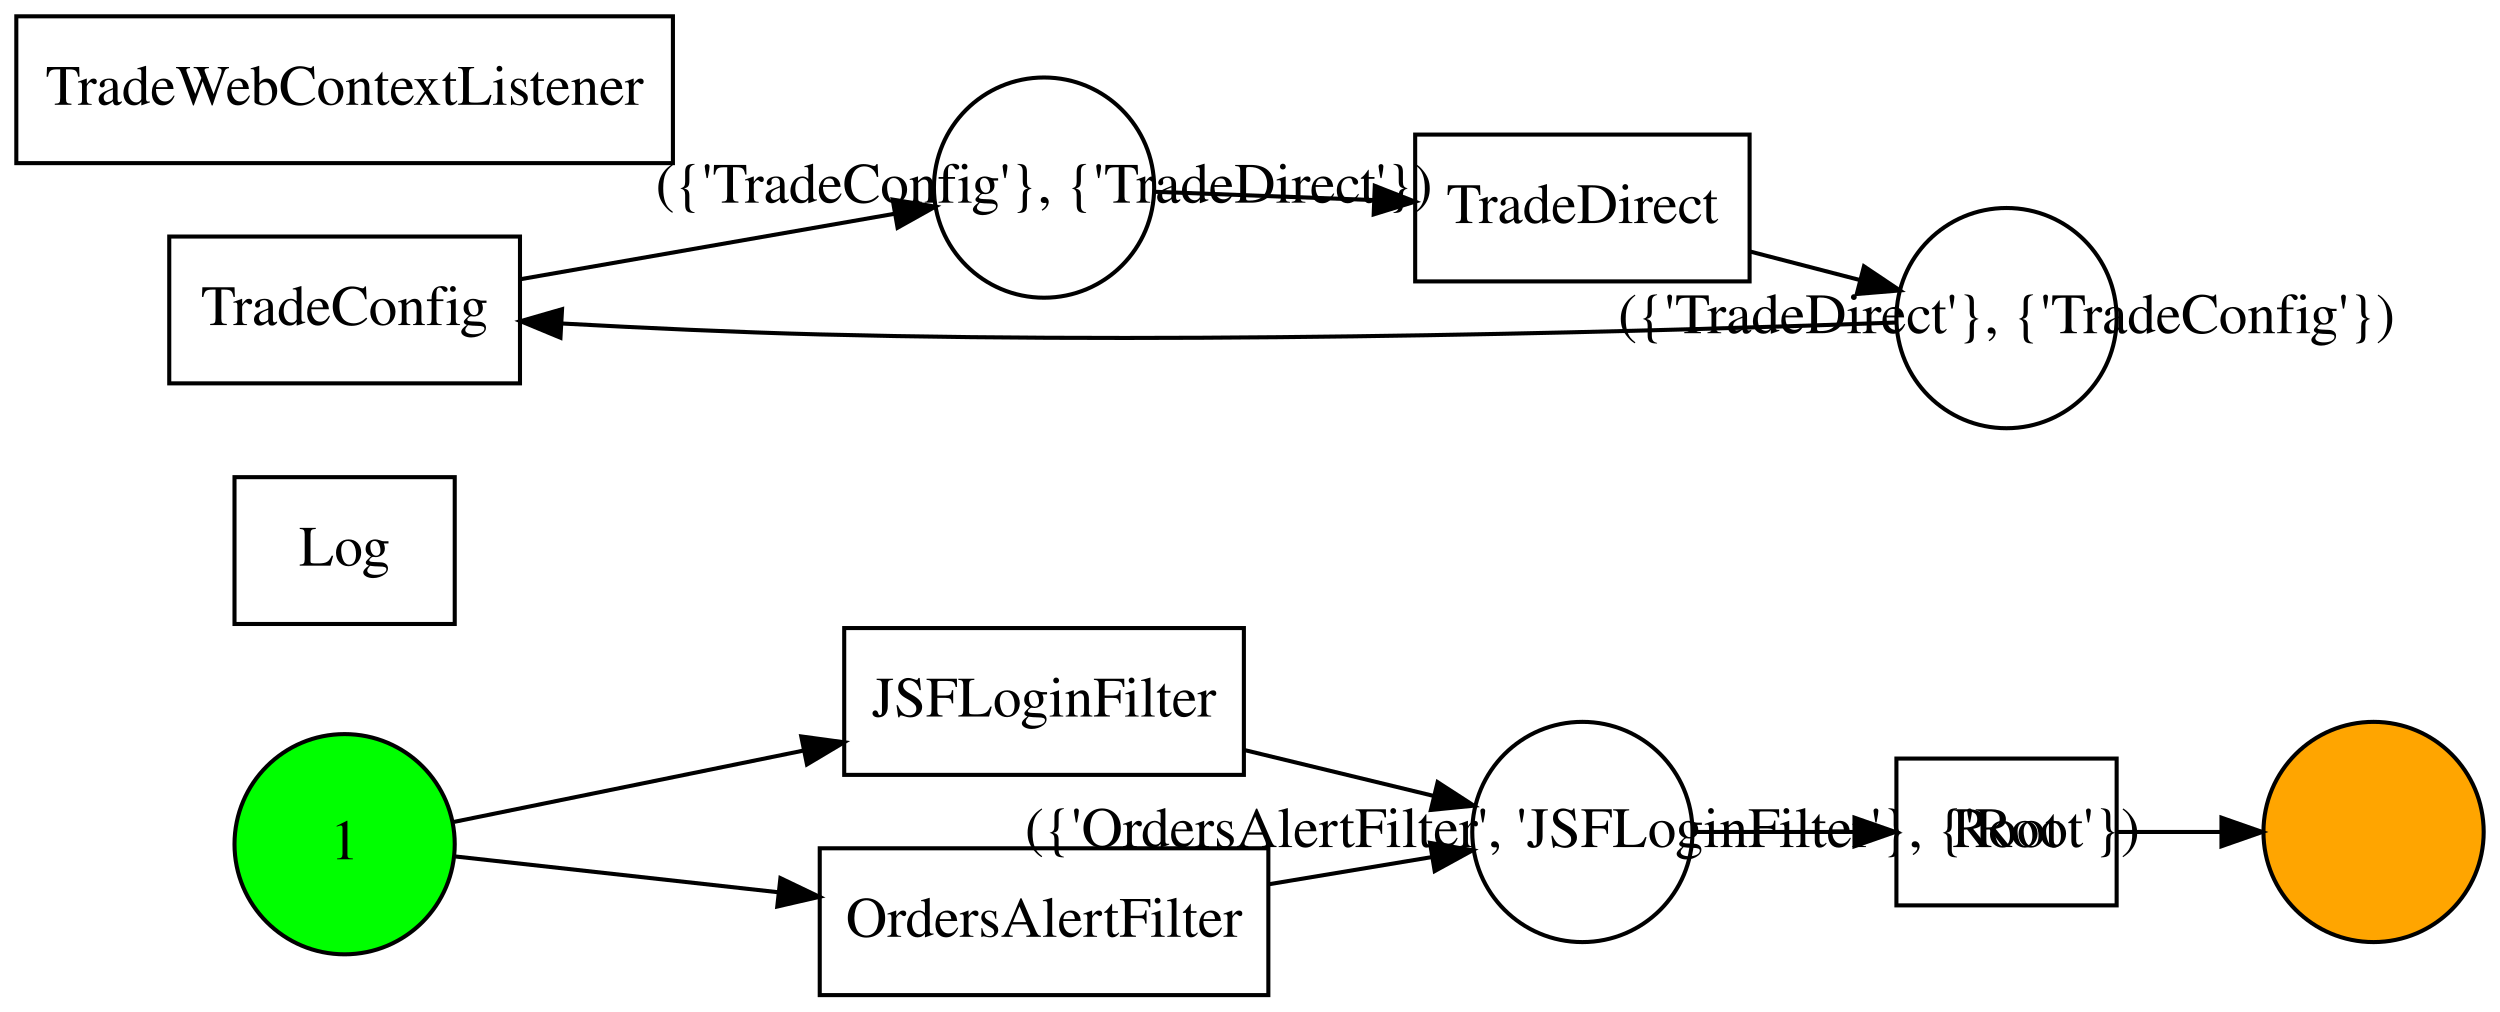
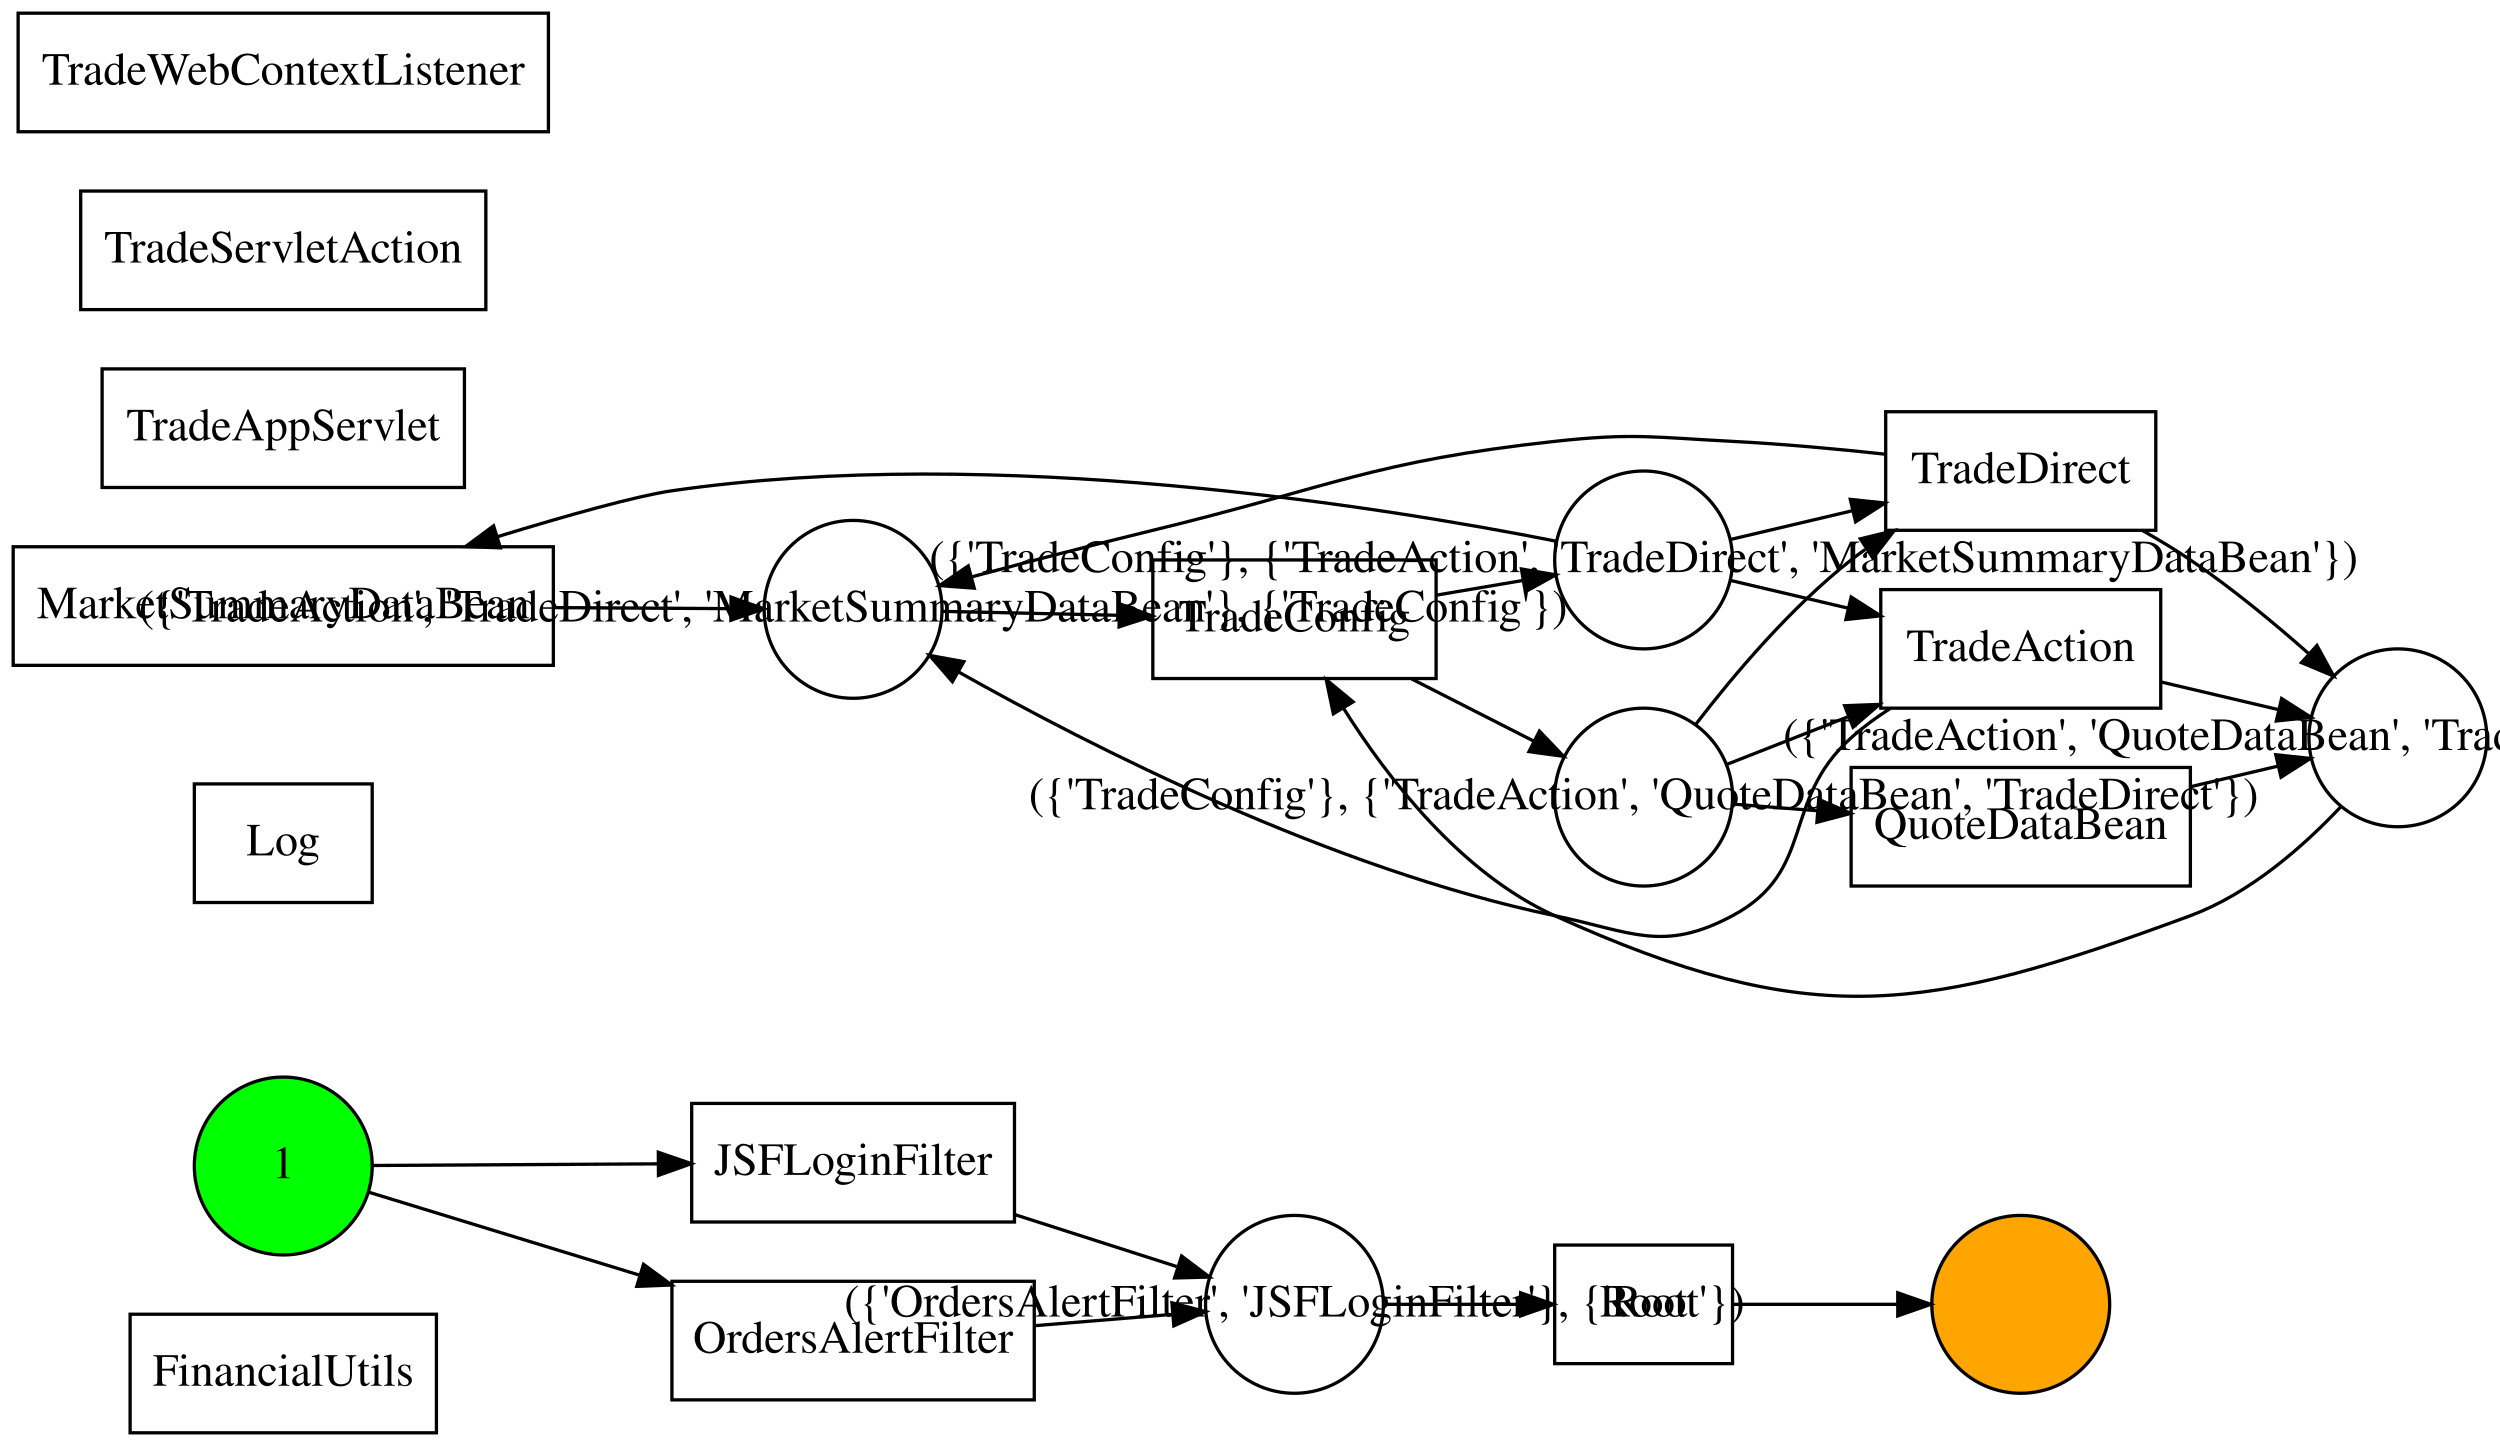
- <svg xmlns="http://www.w3.org/2000/svg" width="613pt" height="248pt" viewBox="0.00 0.00 613.00 248.00">
-   <g id="graph0" class="graph" transform="scale(1 1) rotate(0) translate(4 244)">
+ <svg xmlns="http://www.w3.org/2000/svg" width="759pt" height="439pt" viewBox="0.00 0.00 759.00 439.00">
+   <g id="graph0" class="graph" transform="scale(1 1) rotate(0) translate(4 435)">
    <g id="node1" class="node">
-       <polygon fill="none" stroke="#000000" points="301,-90 203,-90 203,-54 301,-54 301,-90" />
-       <text text-anchor="middle" x="252" y="-68.3" font-family="Times,serif" font-size="14.00" fill="#000000">JSFLoginFilter</text>
+       <polygon fill="none" stroke="#000000" points="128.5,-36 35.5,-36 35.5,0 128.5,0 128.5,-36" />
+       <text text-anchor="middle" x="82" y="-14.3" font-family="Times,serif" font-size="14.00" fill="#000000">FinancialUtils</text>
+     </g>
+     <g id="node2" class="node">
+       <polygon fill="none" stroke="#000000" points="304,-100 206,-100 206,-64 304,-64 304,-100" />
+       <text text-anchor="middle" x="255" y="-78.3" font-family="Times,serif" font-size="14.00" fill="#000000">JSFLoginFilter</text>
+     </g>
+     <g id="node15" class="node">
+       <ellipse fill="none" stroke="#000000" cx="389" cy="-39" rx="27" ry="27" />
+       <text text-anchor="middle" x="389" y="-35.3" font-family="Times,serif" font-size="14.00" fill="#000000">({'OrdersAlertFilter', 'JSFLoginFilter'}, {'Root'})</text>
+     </g>
+     <g id="edge12" class="edge">
+       <path fill="none" stroke="#000000" d="M304.136,-66.233C320.401,-61.013 338.18,-55.308 353.245,-50.474" />
+       <polygon fill="#000000" stroke="#000000" points="354.736,-53.671 363.188,-47.283 352.597,-47.006 354.736,-53.671" />
+     </g>
+     <g id="node3" class="node">
+       <polygon fill="none" stroke="#000000" points="109,-197 55,-197 55,-161 109,-161 109,-197" />
+       <text text-anchor="middle" x="82" y="-175.3" font-family="Times,serif" font-size="14.00" fill="#000000">Log</text>
+     </g>
+     <g id="node4" class="node">
+       <polygon fill="none" stroke="#000000" points="164,-269 0,-269 0,-233 164,-233 164,-269" />
+       <text text-anchor="middle" x="82" y="-247.3" font-family="Times,serif" font-size="14.00" fill="#000000">MarketSummaryDataBean</text>
+     </g>
+     <g id="node17" class="node">
+       <ellipse fill="none" stroke="#000000" cx="255" cy="-250" rx="27" ry="27" />
+       <text text-anchor="middle" x="255" y="-246.3" font-family="Times,serif" font-size="14.00" fill="#000000">({'TradeAction', 'TradeDirect', 'MarketSummaryDataBean'}, {'TradeConfig'})</text>
+     </g>
+     <g id="edge13" class="edge">
+       <path fill="none" stroke="#000000" d="M164.194,-250.525C182.894,-250.417 201.863,-250.307 217.594,-250.216" />
+       <polygon fill="#000000" stroke="#000000" points="217.945,-253.714 227.924,-250.156 217.904,-246.714 217.945,-253.714" />
+     </g>
+     <g id="node5" class="node">
+       <polygon fill="none" stroke="#000000" points="310,-46 200,-46 200,-10 310,-10 310,-46" />
+       <text text-anchor="middle" x="255" y="-24.3" font-family="Times,serif" font-size="14.00" fill="#000000">OrdersAlertFilter</text>
+     </g>
+     <g id="edge14" class="edge">
+       <path fill="none" stroke="#000000" d="M310.277,-32.538C324.245,-33.684 338.914,-34.889 351.755,-35.943" />
+       <polygon fill="#000000" stroke="#000000" points="351.801,-39.458 362.054,-36.788 352.374,-32.481 351.801,-39.458" />
+     </g>
+     <g id="node6" class="node">
+       <polygon fill="none" stroke="#000000" points="661,-202 558,-202 558,-166 661,-166 661,-202" />
+       <text text-anchor="middle" x="609.5" y="-180.3" font-family="Times,serif" font-size="14.00" fill="#000000">QuoteDataBean</text>
+     </g>
+     <g id="node16" class="node">
+       <ellipse fill="none" stroke="#000000" cx="724" cy="-211" rx="27" ry="27" />
+       <text text-anchor="middle" x="724" y="-207.3" font-family="Times,serif" font-size="14.00" fill="#000000">({'TradeAction', 'QuoteDataBean', 'TradeDirect'}, {'TradeConfig'})</text>
+     </g>
+     <g id="edge15" class="edge">
+       <path fill="none" stroke="#000000" d="M661.056,-196.157C670.002,-198.267 679.136,-200.421 687.571,-202.41" />
+       <polygon fill="#000000" stroke="#000000" points="686.918,-205.852 697.455,-204.74 688.525,-199.039 686.918,-205.852" />
+     </g>
+     <g id="node7" class="node">
+       <polygon fill="none" stroke="#000000" points="522,-57 468,-57 468,-21 522,-21 522,-57" />
+       <text text-anchor="middle" x="495" y="-35.3" font-family="Times,serif" font-size="14.00" fill="#000000">Root</text>
+     </g>
+     <g id="node20" class="node">
+       <ellipse fill="#ffa500" stroke="#000000" cx="609.5" cy="-39" rx="27" ry="27" />
+     </g>
+     <g id="edge16" class="edge">
+       <path fill="none" stroke="#000000" d="M522.135,-39C536.999,-39 555.649,-39 571.897,-39" />
+       <polygon fill="#000000" stroke="#000000" points="572.163,-42.5 582.163,-39 572.163,-35.5 572.163,-42.5" />
+     </g>
+     <g id="node8" class="node">
+       <polygon fill="none" stroke="#000000" points="652,-256 567,-256 567,-220 652,-220 652,-256" />
+       <text text-anchor="middle" x="609.5" y="-234.3" font-family="Times,serif" font-size="14.00" fill="#000000">TradeAction</text>
+     </g>
+     <g id="edge17" class="edge">
+       <path fill="none" stroke="#000000" d="M652.136,-227.946C663.819,-225.191 676.372,-222.231 687.666,-219.568" />
+       <polygon fill="#000000" stroke="#000000" points="688.694,-222.922 697.624,-217.22 687.087,-216.108 688.694,-222.922" />
+     </g>
+     <g id="edge18" class="edge">
+       <path fill="none" stroke="#000000" d="M569.886,-219.912C565.663,-217.217 561.602,-214.242 558,-211 536.561,-191.704 547.431,-170.611 522,-157 500.84,-145.675 491.493,-152.095 468,-157 400.208,-171.154 327.577,-208.131 287.066,-230.967" />
+       <polygon fill="#000000" stroke="#000000" points="285.15,-228.03 278.202,-236.028 288.621,-234.109 285.15,-228.03" />
    </g>
    <g id="node9" class="node">
-       <ellipse fill="none" stroke="#000000" cx="384" cy="-40" rx="27" ry="27" />
-       <text text-anchor="middle" x="384" y="-36.3" font-family="Times,serif" font-size="14.00" fill="#000000">({'OrdersAlertFilter', 'JSFLoginFilter'}, {'Root'})</text>
+       <polygon fill="none" stroke="#000000" points="137,-323 27,-323 27,-287 137,-287 137,-323" />
+       <text text-anchor="middle" x="82" y="-301.3" font-family="Times,serif" font-size="14.00" fill="#000000">TradeAppServlet</text>
+     </g>
+     <g id="node10" class="node">
+       <polygon fill="none" stroke="#000000" points="432,-265 346,-265 346,-229 432,-229 432,-265" />
+       <text text-anchor="middle" x="389" y="-243.3" font-family="Times,serif" font-size="14.00" fill="#000000">TradeConfig</text>
+     </g>
+     <g id="node18" class="node">
+       <ellipse fill="none" stroke="#000000" cx="495" cy="-193" rx="27" ry="27" />
+       <text text-anchor="middle" x="495" y="-189.3" font-family="Times,serif" font-size="14.00" fill="#000000">({'TradeConfig'}, {'TradeAction', 'QuoteDataBean', 'TradeDirect'})</text>
+     </g>
+     <g id="edge19" class="edge">
+       <path fill="none" stroke="#000000" d="M424.591,-228.869C436.551,-222.776 449.841,-216.006 461.623,-210.003" />
+       <polygon fill="#000000" stroke="#000000" points="463.374,-213.039 470.696,-205.381 460.197,-206.802 463.374,-213.039" />
+     </g>
+     <g id="node19" class="node">
+       <ellipse fill="none" stroke="#000000" cx="495" cy="-265" rx="27" ry="27" />
+       <text text-anchor="middle" x="495" y="-261.3" font-family="Times,serif" font-size="14.00" fill="#000000">({'TradeConfig'}, {'TradeAction', 'TradeDirect', 'MarketSummaryDataBean'})</text>
+     </g>
+     <g id="edge20" class="edge">
+       <path fill="none" stroke="#000000" d="M432.114,-254.321C440.835,-255.802 449.925,-257.346 458.396,-258.784" />
+       <polygon fill="#000000" stroke="#000000" points="457.909,-262.252 468.354,-260.475 459.082,-255.35 457.909,-262.252" />
+     </g>
+     <g id="node11" class="node">
+       <polygon fill="none" stroke="#000000" points="650.5,-310 568.5,-310 568.5,-274 650.5,-274 650.5,-310" />
+       <text text-anchor="middle" x="609.5" y="-288.3" font-family="Times,serif" font-size="14.00" fill="#000000">TradeDirect</text>
+     </g>
+     <g id="edge21" class="edge">
+       <path fill="none" stroke="#000000" d="M646.39,-273.965C651.406,-271.139 656.404,-268.116 661,-265 673.473,-256.544 686.273,-245.982 697.048,-236.447" />
+       <polygon fill="#000000" stroke="#000000" points="699.417,-239.024 704.504,-229.73 694.731,-233.823 699.417,-239.024" />
+     </g>
+     <g id="edge22" class="edge">
+       <path fill="none" stroke="#000000" d="M568.173,-297.129C553.605,-298.704 537.099,-300.226 522,-301 498.031,-302.229 491.858,-303.608 468,-301 412.795,-294.964 399.971,-287.084 346,-274 327.853,-269.601 307.774,-264.347 291.103,-259.877" />
+       <polygon fill="#000000" stroke="#000000" points="291.778,-256.434 281.212,-257.211 289.956,-263.193 291.778,-256.434" />
+     </g>
+     <g id="node12" class="node">
+       <polygon fill="none" stroke="#000000" points="143.5,-377 20.5,-377 20.5,-341 143.5,-341 143.5,-377" />
+       <text text-anchor="middle" x="82" y="-355.3" font-family="Times,serif" font-size="14.00" fill="#000000">TradeServletAction</text>
+     </g>
+     <g id="node13" class="node">
+       <polygon fill="none" stroke="#000000" points="162.5,-431 1.5,-431 1.5,-395 162.5,-395 162.5,-431" />
+       <text text-anchor="middle" x="82" y="-409.3" font-family="Times,serif" font-size="14.00" fill="#000000">TradeWebContextListener</text>
+     </g>
+     <g id="node14" class="node">
+       <ellipse fill="#00ff00" stroke="#000000" cx="82" cy="-81" rx="27" ry="27" />
+       <text text-anchor="middle" x="82" y="-77.3" font-family="Times,serif" font-size="14.00" fill="#000000">1</text>
+     </g>
+     <g id="edge10" class="edge">
+       <path fill="none" stroke="#000000" d="M109.031,-81.156C132.154,-81.29 166.264,-81.487 195.698,-81.657" />
+       <polygon fill="#000000" stroke="#000000" points="195.868,-85.158 205.888,-81.716 195.908,-78.158 195.868,-85.158" />
+     </g>
+     <g id="edge11" class="edge">
+       <path fill="none" stroke="#000000" d="M107.9,-73.065C129.57,-66.427 161.437,-56.664 189.975,-47.921" />
+       <polygon fill="#000000" stroke="#000000" points="191.372,-51.154 199.908,-44.878 189.321,-44.461 191.372,-51.154" />
+     </g>
+     <g id="edge1" class="edge">
+       <path fill="none" stroke="#000000" d="M416.022,-39C428.633,-39 443.851,-39 457.548,-39" />
+       <polygon fill="#000000" stroke="#000000" points="457.658,-42.5 467.658,-39 457.658,-35.5 457.658,-42.5" />
+     </g>
+     <g id="edge2" class="edge">
+       <path fill="none" stroke="#000000" d="M706.789,-190.185C695.272,-177.963 678.969,-163.647 661,-157 580.55,-127.24 546.14,-121.617 468,-157 439.662,-169.832 417.462,-198.409 403.906,-219.942" />
+       <polygon fill="#000000" stroke="#000000" points="400.807,-218.304 398.633,-228.673 406.799,-221.923 400.807,-218.304" />
+     </g>
+     <g id="edge3" class="edge">
+       <path fill="none" stroke="#000000" d="M282.117,-249.393C297.539,-249.048 317.393,-248.603 335.795,-248.191" />
+       <polygon fill="#000000" stroke="#000000" points="335.913,-251.69 345.832,-247.966 335.756,-244.691 335.913,-251.69" />
+     </g>
+     <g id="edge4" class="edge">
+       <path fill="none" stroke="#000000" d="M522.135,-190.867C529.919,-190.255 538.741,-189.562 547.713,-188.857" />
+       <polygon fill="#000000" stroke="#000000" points="548.163,-192.332 557.858,-188.059 547.615,-185.354 548.163,-192.332" />
+     </g>
+     <g id="edge5" class="edge">
+       <path fill="none" stroke="#000000" d="M520.411,-202.987C531.226,-207.238 544.265,-212.362 556.988,-217.362" />
+       <polygon fill="#000000" stroke="#000000" points="556.028,-220.745 566.615,-221.146 558.588,-214.23 556.028,-220.745" />
    </g>
    <g id="edge6" class="edge">
-       <path fill="none" stroke="#000000" d="M301.152,-60.084C316.488,-56.367 333.124,-52.334 347.437,-48.864" />
-       <polygon fill="#000000" stroke="#000000" points="348.503,-52.207 357.397,-46.449 346.854,-45.404 348.503,-52.207" />
-     </g>
-     <g id="node2" class="node">
-       <polygon fill="none" stroke="#000000" points="107.5,-127 53.5,-127 53.5,-91 107.5,-91 107.5,-127" />
-       <text text-anchor="middle" x="80.5" y="-105.3" font-family="Times,serif" font-size="14.00" fill="#000000">Log</text>
-     </g>
-     <g id="node3" class="node">
-       <polygon fill="none" stroke="#000000" points="307,-36 197,-36 197,0 307,0 307,-36" />
-       <text text-anchor="middle" x="252" y="-14.3" font-family="Times,serif" font-size="14.00" fill="#000000">OrdersAlertFilter</text>
+       <path fill="none" stroke="#000000" d="M510.833,-215.087C522.607,-230.423 539.736,-250.607 558,-265 559.39,-266.096 560.831,-267.168 562.31,-268.214" />
+       <polygon fill="#000000" stroke="#000000" points="560.803,-271.409 571.097,-273.918 564.615,-265.538 560.803,-271.409" />
    </g>
    <g id="edge7" class="edge">
-       <path fill="none" stroke="#000000" d="M307.215,-27.203C320.682,-29.447 334.765,-31.794 347.139,-33.856" />
-       <polygon fill="#000000" stroke="#000000" points="346.64,-37.322 357.079,-35.513 347.79,-30.417 346.64,-37.322" />
-     </g>
-     <g id="node4" class="node">
-       <polygon fill="none" stroke="#000000" points="515,-58 461,-58 461,-22 515,-22 515,-58" />
-       <text text-anchor="middle" x="488" y="-36.3" font-family="Times,serif" font-size="14.00" fill="#000000">Root</text>
-     </g>
-     <g id="node12" class="node">
-       <ellipse fill="#ffa500" stroke="#000000" cx="578" cy="-40" rx="27" ry="27" />
+       <path fill="none" stroke="#000000" d="M468.417,-270.696C416.549,-280.972 298.322,-300.274 200,-286 189.226,-284.436 168.335,-278.572 147.087,-272.079" />
+       <polygon fill="#000000" stroke="#000000" points="147.922,-268.674 137.334,-269.065 145.855,-275.362 147.922,-268.674" />
    </g>
    <g id="edge8" class="edge">
-       <path fill="none" stroke="#000000" d="M515.003,-40C523.028,-40 531.966,-40 540.531,-40" />
-       <polygon fill="#000000" stroke="#000000" points="540.705,-43.5 550.705,-40 540.705,-36.5 540.705,-43.5" />
-     </g>
-     <g id="node5" class="node">
-       <polygon fill="none" stroke="#000000" points="123.5,-186 37.5,-186 37.5,-150 123.5,-150 123.5,-186" />
-       <text text-anchor="middle" x="80.5" y="-164.3" font-family="Times,serif" font-size="14.00" fill="#000000">TradeConfig</text>
-     </g>
-     <g id="node10" class="node">
-       <ellipse fill="none" stroke="#000000" cx="252" cy="-198" rx="27" ry="27" />
-       <text text-anchor="middle" x="252" y="-194.3" font-family="Times,serif" font-size="14.00" fill="#000000">({'TradeConfig'}, {'TradeDirect'})</text>
+       <path fill="none" stroke="#000000" d="M521.556,-258.738C532.191,-256.23 544.831,-253.25 557.164,-250.341" />
+       <polygon fill="#000000" stroke="#000000" points="558.016,-253.736 566.946,-248.035 556.409,-246.923 558.016,-253.736" />
    </g>
    <g id="edge9" class="edge">
-       <path fill="none" stroke="#000000" d="M123.777,-175.57C151.984,-180.505 188.395,-186.874 215.205,-191.564" />
-       <polygon fill="#000000" stroke="#000000" points="214.879,-195.06 225.333,-193.335 216.085,-188.164 214.879,-195.06" />
-     </g>
-     <g id="node6" class="node">
-       <polygon fill="none" stroke="#000000" points="425,-211 343,-211 343,-175 425,-175 425,-211" />
-       <text text-anchor="middle" x="384" y="-189.3" font-family="Times,serif" font-size="14.00" fill="#000000">TradeDirect</text>
-     </g>
-     <g id="node11" class="node">
-       <ellipse fill="none" stroke="#000000" cx="488" cy="-166" rx="27" ry="27" />
-       <text text-anchor="middle" x="488" y="-162.3" font-family="Times,serif" font-size="14.00" fill="#000000">({'TradeDirect'}, {'TradeConfig'})</text>
-     </g>
-     <g id="edge10" class="edge">
-       <path fill="none" stroke="#000000" d="M425.104,-182.329C434,-180.019 443.341,-177.594 452.023,-175.34" />
-       <polygon fill="#000000" stroke="#000000" points="453.045,-178.691 461.844,-172.79 451.286,-171.916 453.045,-178.691" />
-     </g>
-     <g id="node7" class="node">
-       <polygon fill="none" stroke="#000000" points="161,-240 0,-240 0,-204 161,-204 161,-240" />
-       <text text-anchor="middle" x="80.5" y="-218.3" font-family="Times,serif" font-size="14.00" fill="#000000">TradeWebContextListener</text>
-     </g>
-     <g id="node8" class="node">
-       <ellipse fill="#00ff00" stroke="#000000" cx="80.5" cy="-37" rx="27" ry="27" />
-       <text text-anchor="middle" x="80.5" y="-33.3" font-family="Times,serif" font-size="14.00" fill="#000000">1</text>
-     </g>
-     <g id="edge4" class="edge">
-       <path fill="none" stroke="#000000" d="M107.297,-42.469C130.135,-47.13 163.785,-53.997 192.89,-59.937" />
-       <polygon fill="#000000" stroke="#000000" points="192.472,-63.423 202.97,-61.994 193.872,-56.565 192.472,-63.423" />
-     </g>
-     <g id="edge5" class="edge">
-       <path fill="none" stroke="#000000" d="M107.675,-33.989C128.957,-31.632 159.46,-28.252 186.946,-25.207" />
-       <polygon fill="#000000" stroke="#000000" points="187.359,-28.683 196.913,-24.103 186.589,-21.725 187.359,-28.683" />
-     </g>
-     <g id="edge1" class="edge">
-       <path fill="none" stroke="#000000" d="M411.053,-40C423.116,-40 437.525,-40 450.596,-40" />
-       <polygon fill="#000000" stroke="#000000" points="450.721,-43.5 460.721,-40 450.721,-36.5 450.721,-43.5" />
-     </g>
-     <g id="edge2" class="edge">
-       <path fill="none" stroke="#000000" d="M279.031,-196.976C294.559,-196.388 314.572,-195.63 332.951,-194.934" />
-       <polygon fill="#000000" stroke="#000000" points="333.095,-198.431 342.955,-194.555 332.83,-191.436 333.095,-198.431" />
-     </g>
-     <g id="edge3" class="edge">
-       <path fill="none" stroke="#000000" d="M460.714,-164.907C409.176,-163.002 293.977,-159.504 197,-162 176.311,-162.532 153.577,-163.596 133.726,-164.681" />
-       <polygon fill="#000000" stroke="#000000" points="133.422,-161.193 123.634,-165.249 133.814,-168.182 133.422,-161.193" />
+       <path fill="none" stroke="#000000" d="M521.556,-271.262C532.503,-273.844 545.576,-276.926 558.252,-279.915" />
+       <polygon fill="#000000" stroke="#000000" points="557.748,-283.392 568.284,-282.281 559.355,-276.579 557.748,-283.392" />
    </g>
  </g>
</svg>
